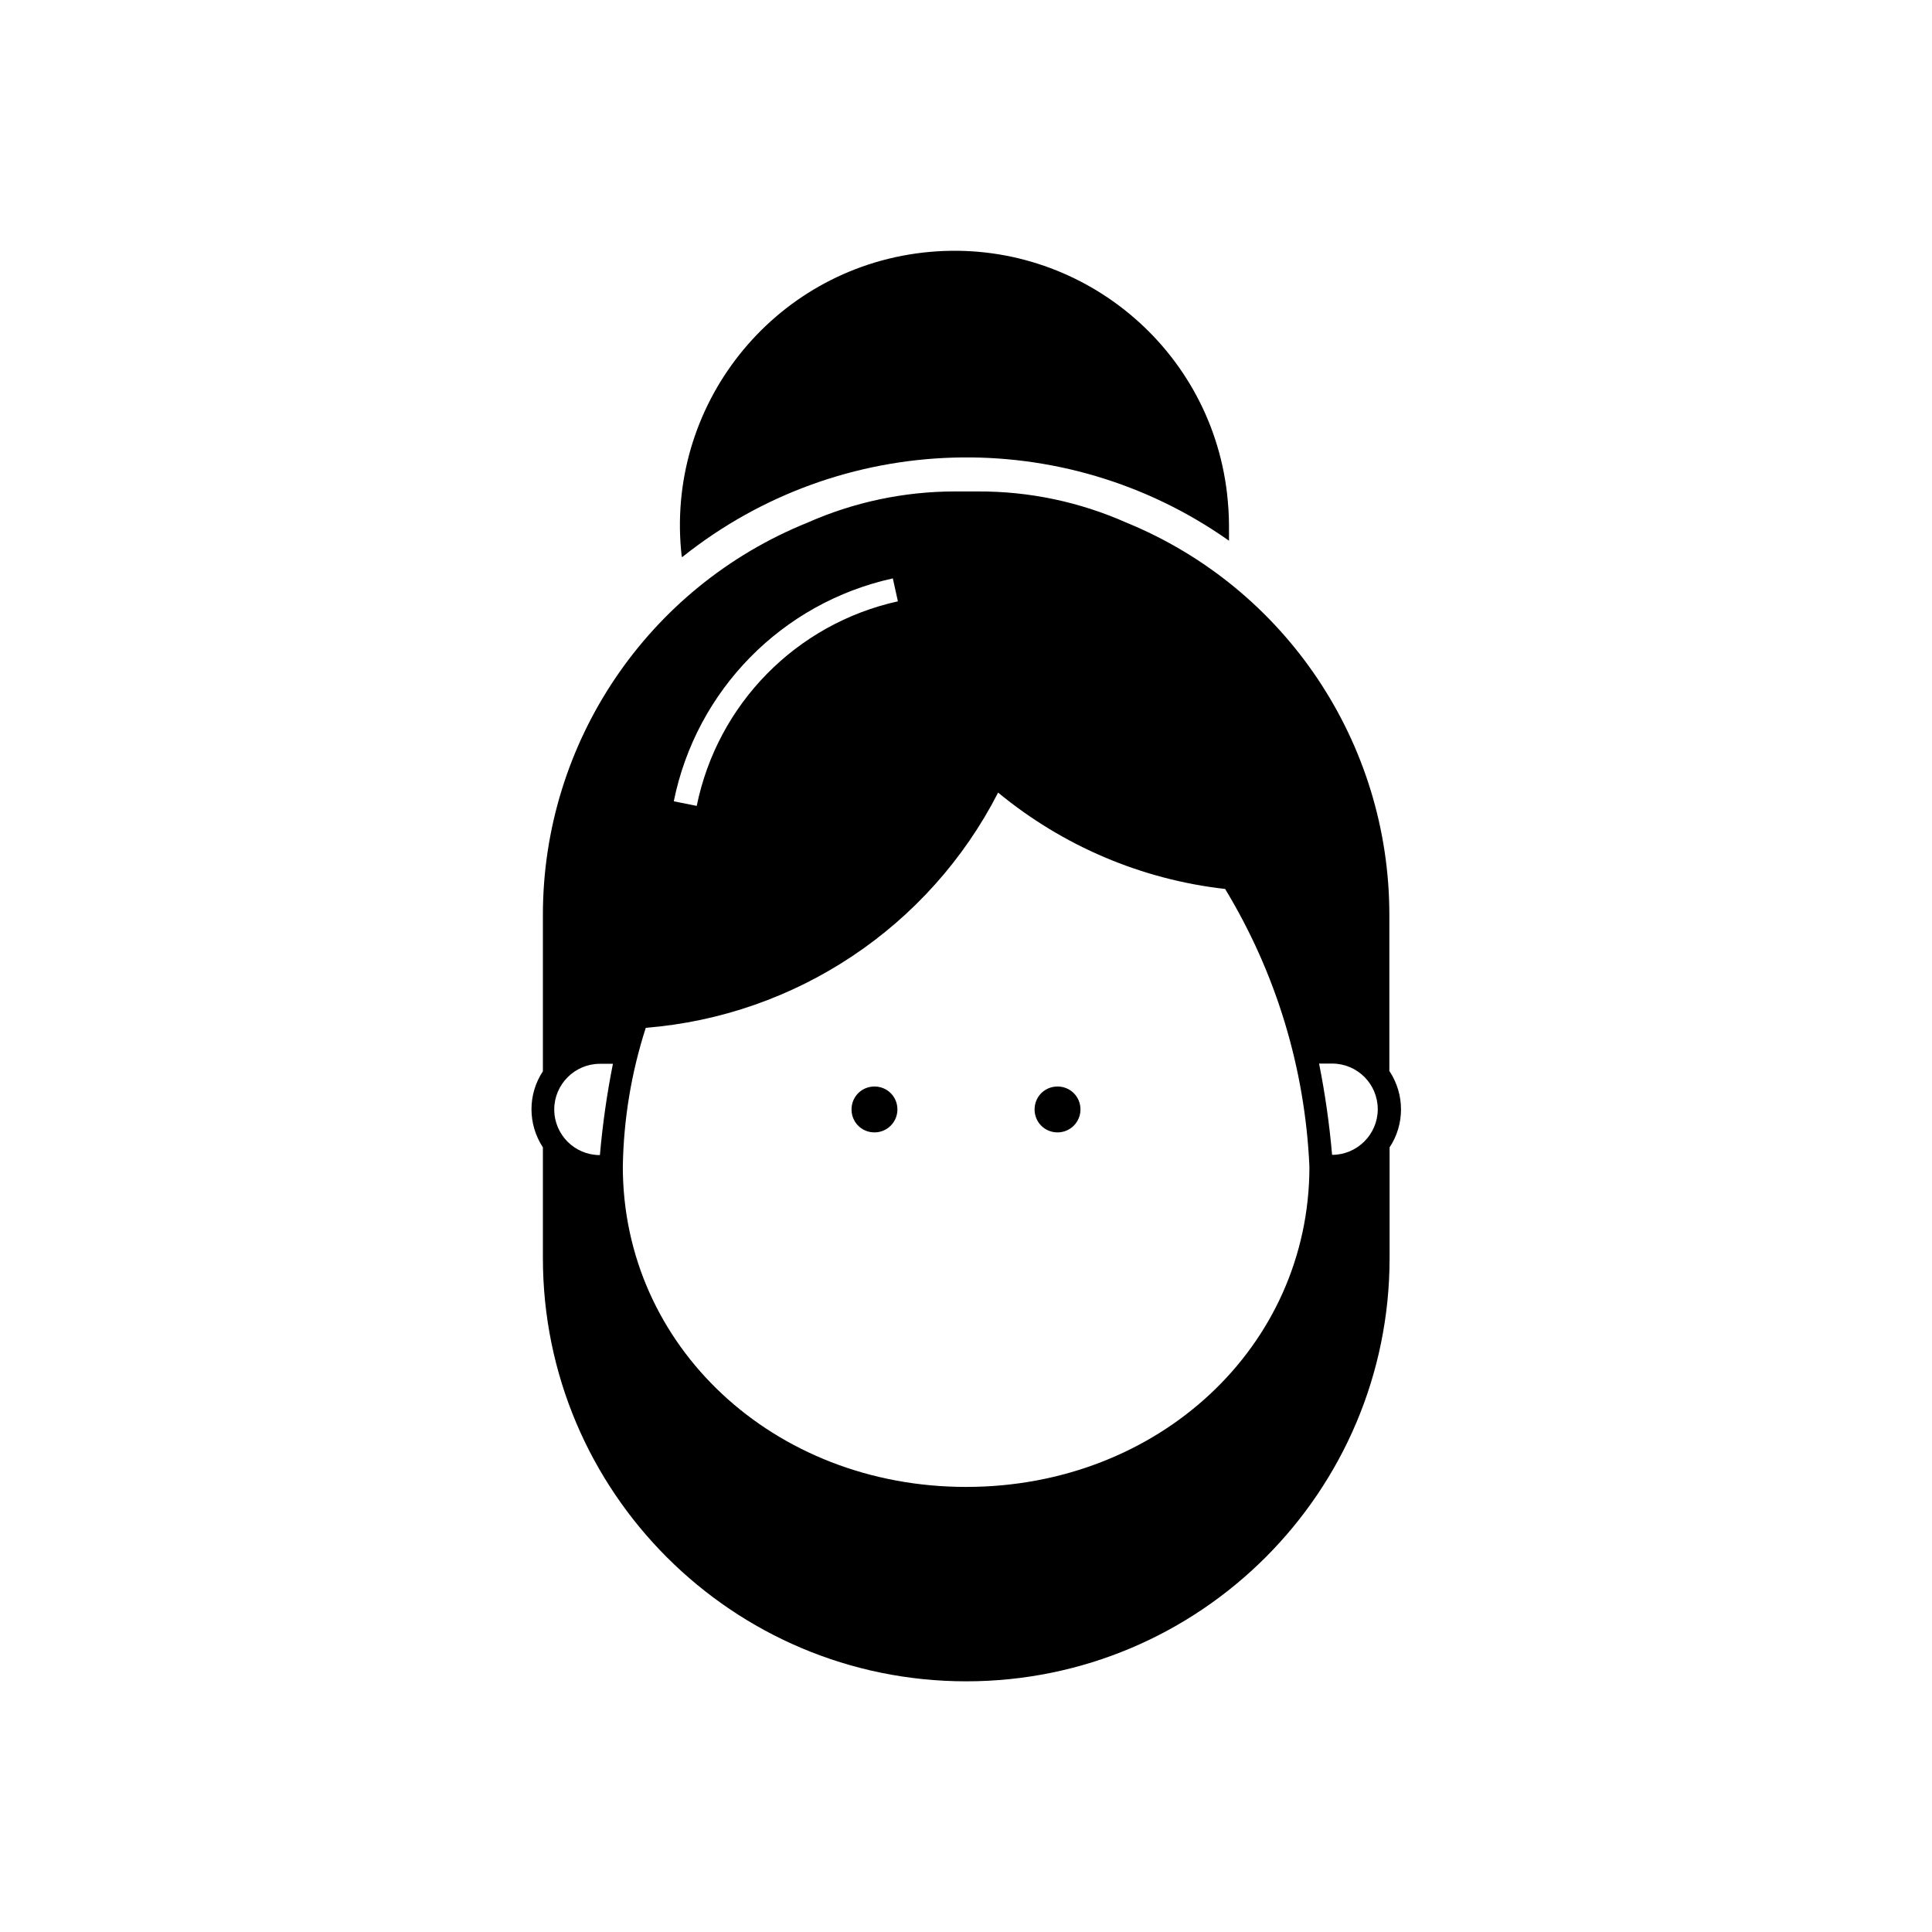
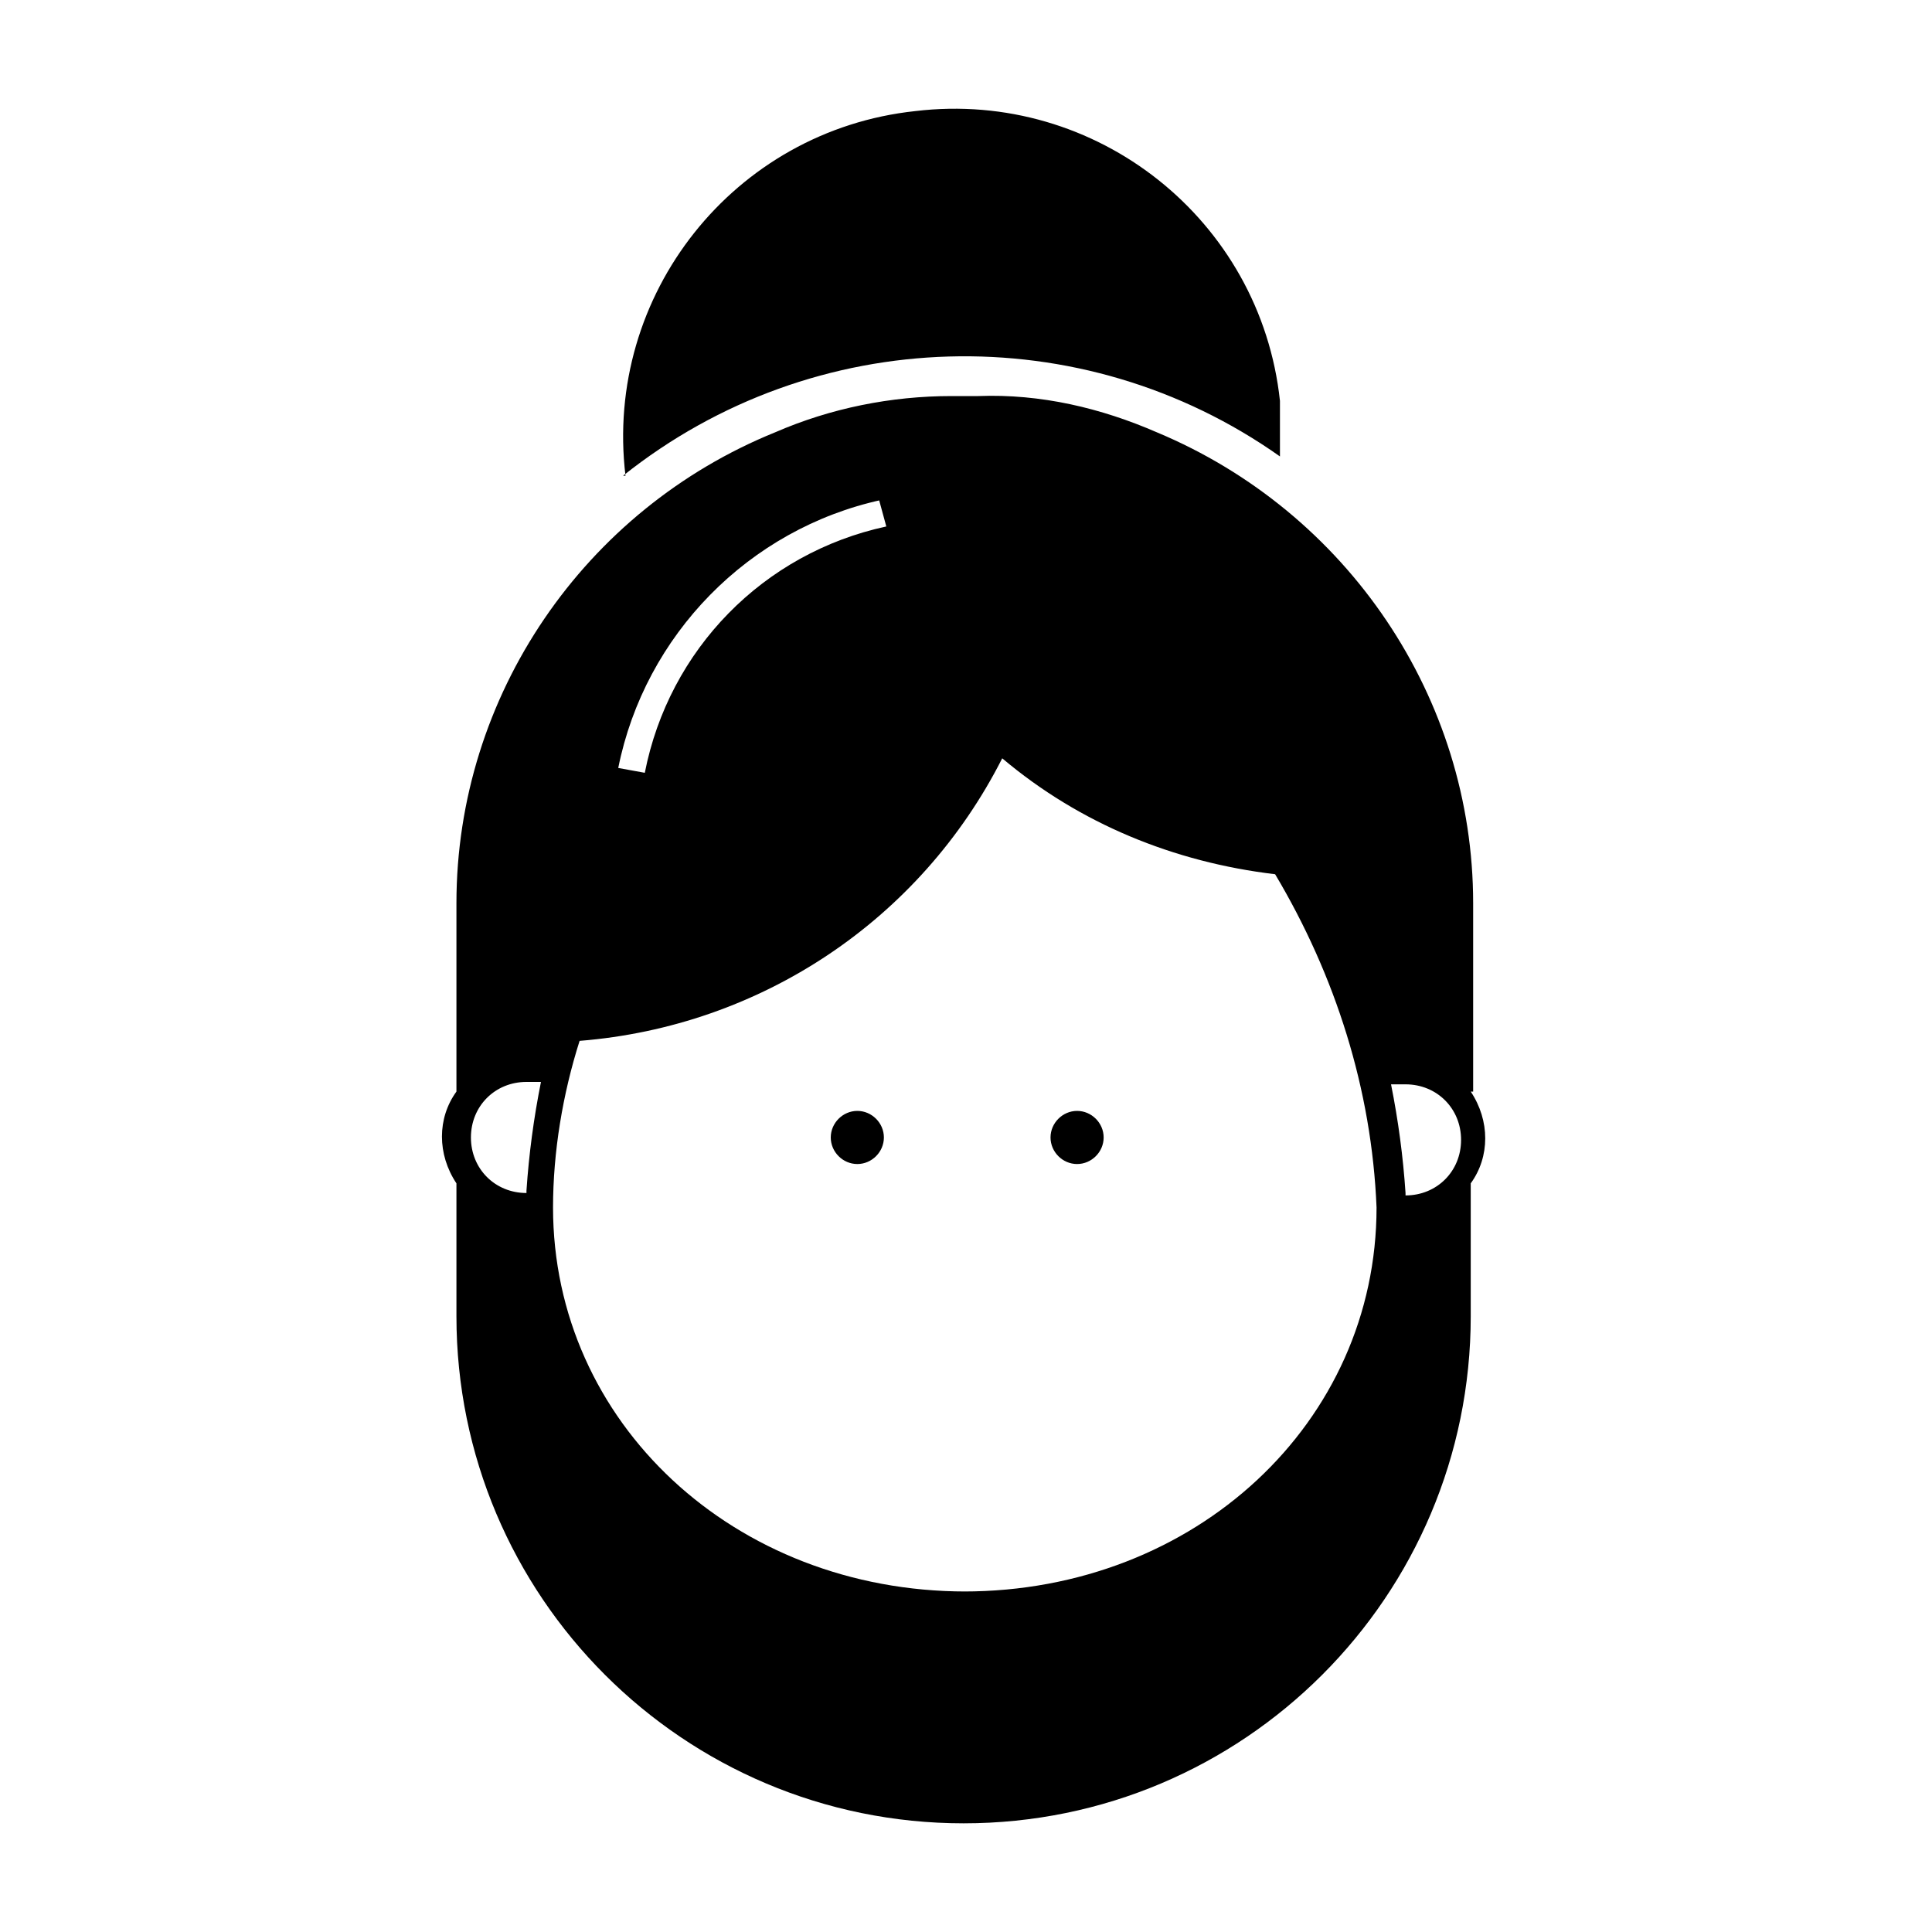
- <svg xmlns="http://www.w3.org/2000/svg" id="Layer_1" data-name="Layer 1" viewBox="0 0 80 80">
-   <path d="M57.53,44.36v-6.48c0-7.12-4.3-13.54-10.89-16.24-1.94-.86-4.03-1.3-6.15-1.29h-.95c-2.1,0-4.18.44-6.1,1.29-6.62,2.67-10.96,9.1-10.96,16.24v6.48c-.63.95-.63,2.19,0,3.15v4.58c0,9.68,7.85,17.53,17.53,17.53s17.53-7.85,17.53-17.53v-4.58c.63-.95.63-2.19,0-3.15ZM36.97,23.95l.21.95c-4.21.93-7.47,4.25-8.33,8.47l-.95-.19c.93-4.6,4.48-8.22,9.07-9.23ZM24.84,47.83h0c-1.05,0-1.89-.85-1.89-1.89s.85-1.89,1.89-1.89h.54c-.25,1.25-.43,2.52-.54,3.79ZM40,61.57c-7.97,0-14.21-5.83-14.21-13.26.03-1.95.35-3.89.95-5.75,6.22-.5,11.74-4.18,14.59-9.74,2.68,2.21,5.94,3.6,9.4,3.99,2.11,3.48,3.31,7.43,3.49,11.5,0,7.44-6.24,13.26-14.21,13.26ZM55.16,47.83c-.11-1.27-.29-2.54-.54-3.79h.54c1.05,0,1.89.85,1.89,1.89s-.85,1.89-1.89,1.89ZM28.23,23.06c-.72-6.24,3.75-11.88,9.98-12.6,6.24-.72,11.88,3.75,12.6,9.98.05.45.08.89.08,1.34v.61c-6.85-4.84-16.08-4.56-22.63.67h-.03ZM44.74,45.94c0,.52-.42.95-.95.95s-.95-.42-.95-.95.42-.95.95-.95.95.42.95.95ZM37.16,45.94c0,.52-.42.95-.95.95s-.95-.42-.95-.95.42-.95.95-.95.95.42.95.95Z" />
+ <svg xmlns="http://www.w3.org/2000/svg" id="Layer_1" version="1.1" viewBox="0 0 80 80">
+   <path d="M61,45.2v-7.8c0-8.5-5.2-16.2-13.1-19.5-2.3-1-4.8-1.6-7.4-1.5h-1.1c-2.5,0-5,.5-7.3,1.5-7.9,3.2-13.2,10.9-13.2,19.5v7.8c-.8,1.1-.8,2.6,0,3.8v5.5c0,11.6,9.4,21,21,21s21-9.4,21-21v-5.5c.8-1.1.8-2.6,0-3.8h0ZM36.4,20.7l.3,1.1c-5.1,1.1-9,5.1-10,10.2l-1.1-.2c1.1-5.5,5.4-9.9,10.9-11.1ZM21.8,49.4h0c-1.3,0-2.3-1-2.3-2.3s1-2.3,2.3-2.3h.6c-.3,1.5-.5,3-.6,4.5h0ZM40,65.9c-9.6,0-17.1-7-17.1-15.9,0-2.3.4-4.7,1.1-6.9,7.5-.6,14.1-5,17.5-11.7,3.2,2.7,7.1,4.3,11.3,4.8,2.5,4.2,4,8.9,4.2,13.8,0,8.9-7.5,15.9-17.1,15.9h0ZM58.2,49.4c-.1-1.5-.3-3-.6-4.5h.6c1.3,0,2.3,1,2.3,2.3s-1,2.3-2.3,2.3h0ZM25.9,19.7c-.9-7.5,4.5-14.3,12-15.1,7.5-.9,14.3,4.5,15.1,12,0,.5,0,1.1,0,1.6v.7c-8.2-5.8-19.3-5.5-27.2.8h0ZM45.7,47.1c0,.6-.5,1.1-1.1,1.1s-1.1-.5-1.1-1.1.5-1.1,1.1-1.1,1.1.5,1.1,1.1ZM36.6,47.1c0,.6-.5,1.1-1.1,1.1s-1.1-.5-1.1-1.1.5-1.1,1.1-1.1,1.1.5,1.1,1.1Z" />
</svg>
